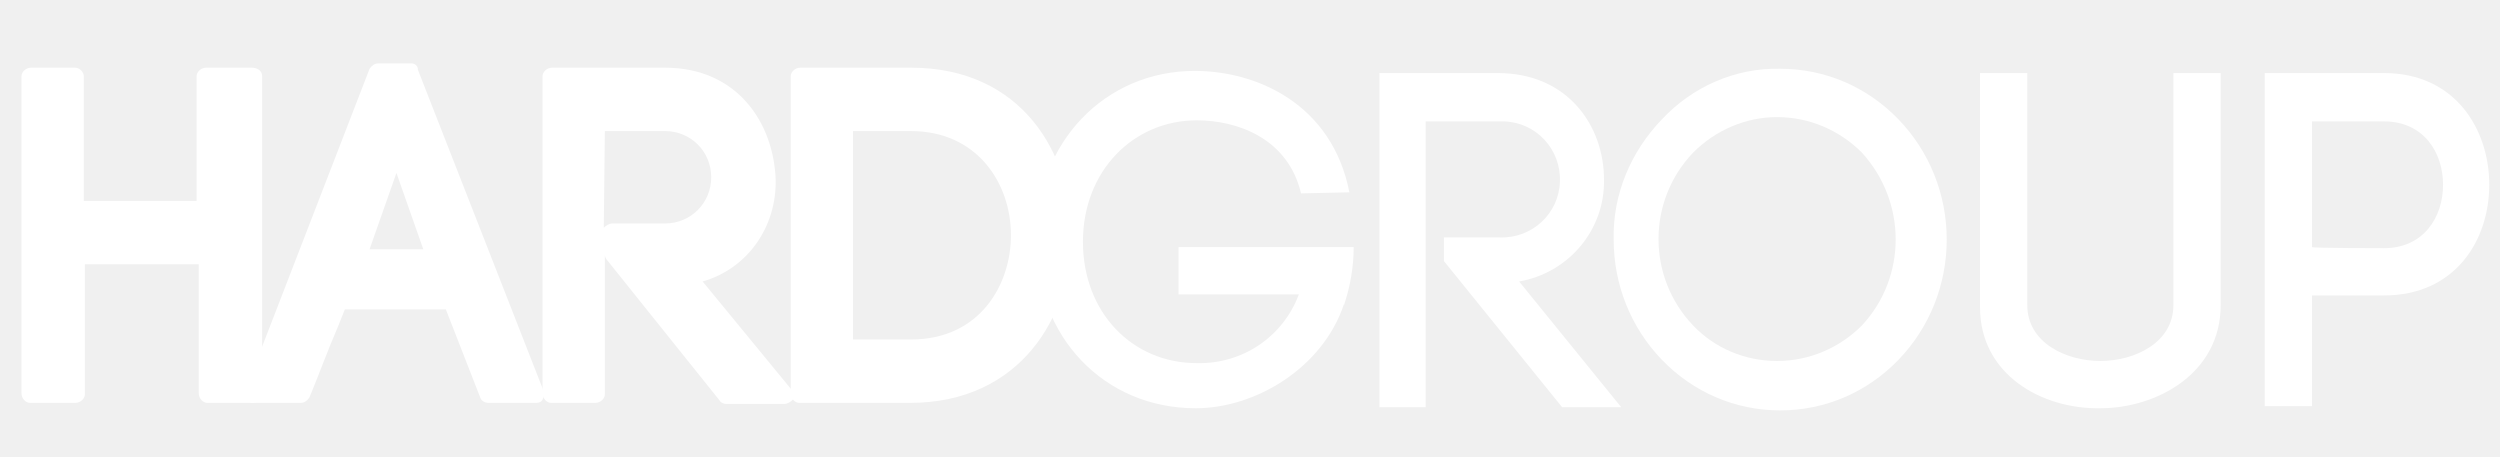
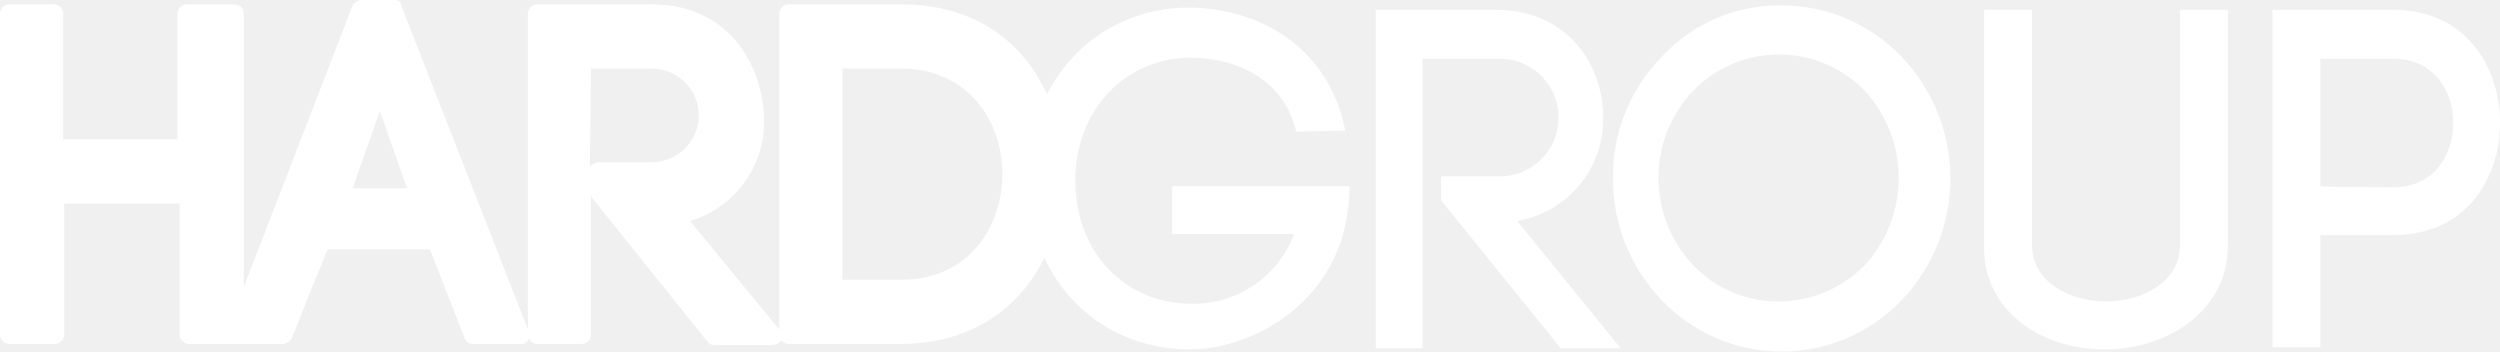
- <svg xmlns="http://www.w3.org/2000/svg" version="1.1" id="Livello_1" x="0px" y="0px" viewBox="0 0 232.7 42.5" style="enable-background:new 0 0 232.7 42.5;" xml:space="preserve">
-   <style type="text/css">
- 	.st0{fill:#FFFFFF;}
- </style>
-   <path class="st0" d="M19.3,37c-0.2,0-0.4-0.2-0.4-0.4V24.1H7.5v12.4c0,0.2-0.2,0.4-0.4,0.4H2.9c-0.2,0-0.4-0.2-0.4-0.4V7.1  c0-0.2,0.2-0.4,0.4-0.4h4.2c0.2,0,0.4,0.2,0.4,0.4v12.1h11.4V7.1c0-0.2,0.2-0.4,0.4-0.4h4.2c0.2,0,0.4,0.2,0.4,0.4v29.5  c0,0.2-0.2,0.4-0.4,0.4C23.5,37,19.3,37,19.3,37z" />
-   <path class="st0" d="M23.4,7.1v29.5h-4.2V23.7H7v12.8H2.8V7.1H7v12.5h12.2V7.1H23.4 M23.4,6.3h-4.2c-0.5,0-0.9,0.4-0.9,0.8v11.6H7.8  V7.1c0-0.4-0.4-0.8-0.8-0.8H2.9C2.4,6.3,2,6.7,2,7.1v29.5c0,0.5,0.4,0.9,0.8,0.9H7c0.5,0,0.9-0.4,0.9-0.8V24.6h10.6v12  c0,0.5,0.4,0.9,0.8,0.9h4.2c0.5,0,0.9-0.4,0.9-0.8V7.1C24.4,6.6,24,6.3,23.4,6.3z" />
-   <path class="st0" d="M45.5,37.1c-0.2,0-0.3-0.1-0.3-0.2l-3.3-8.5H32l-0.8,1.7c-1,2.3-1.9,4.8-2.7,6.7c-0.1,0.1-0.3,0.2-0.4,0.2h-4.5  c-0.1,0-0.2-0.1-0.3-0.2s-0.1-0.2,0-0.3L34.9,6.6c0.1-0.1,0.2-0.2,0.3-0.2h3.1c0.2,0,0.3,0.1,0.3,0.2l11.6,29.9v0.3  C50.1,36.9,50,37,49.9,37L45.5,37.1L45.5,37.1L45.5,37.1z M39.9,23.5l-3-8.7l-3,8.7H39.9z" />
-   <path class="st0" d="M38.3,6.8l11.6,29.9h-4.4L42.1,28H31.7c-1.1,2.7-2.6,6.3-3.6,8.7h-4.5L35.2,6.8H38.3 M33.3,23.9h7.2l-3.6-10.4  L33.3,23.9 M38.3,5.9h-3.1c-0.3,0-0.6,0.2-0.8,0.5l-11.6,30c-0.1,0.3-0.1,0.6,0.1,0.8s0.4,0.3,0.6,0.3H28c0.3,0,0.6-0.2,0.8-0.5  c0.8-1.9,1.7-4.4,2.7-6.7l0.6-1.5h9.4l3.2,8.2c0.1,0.3,0.4,0.5,0.8,0.5h4.4c0.3,0,0.5-0.1,0.6-0.3s0.2-0.5,0.1-0.8L38.9,6.5  C38.9,6.1,38.6,5.9,38.3,5.9z M34.4,23.2l2.5-7.1l2.5,7.1H34.4z" />
-   <path class="st0" d="M67.6,37.1c-0.1,0-0.2-0.1-0.3-0.1L56.7,24c-0.1-0.1-0.1-0.1-0.1-0.2v-1.9c0-0.1-0.1-0.1-0.1-0.2  c0-0.2,0.2-0.4,0.4-0.4h4.9c2.6,0,4.7-2.1,4.7-4.7s-2.1-4.7-4.7-4.7h-6v24.9c0,0.2-0.2,0.4-0.4,0.4h-4c-0.2,0-0.4-0.2-0.4-0.4V7.1  c0-0.2,0.2-0.4,0.4-0.4H62c6.5,0,9.8,5,9.8,9.8c0.1,4.4-2.8,8.3-7.1,9.3l8.7,10.5c0.1,0.1,0.1,0.3,0,0.4s-0.2,0.2-0.3,0.2h-5.4  L67.6,37.1L67.6,37.1z" />
-   <path class="st0" d="M61.9,7.1c6.3,0,9.4,4.7,9.4,9.4c0.1,4.4-3,8.3-7.4,9l9.2,11.1h-5.4l-10.6-13v-2.1h4.7c2.7,0.1,5-1.9,5.2-4.6  v-0.5c0.1-2.8-2.1-5.1-4.8-5.2h-0.3h-6.5v25.3h-4.1V7.1H61.9 M61.9,6.3H51.4c-0.5,0-0.9,0.4-0.9,0.8v29.5c0,0.5,0.4,0.9,0.8,0.9h4.1  c0.5,0,0.9-0.4,0.9-0.8V22v1.7c0,0.2,0.1,0.4,0.2,0.5L67,37.3c0.1,0.2,0.4,0.3,0.6,0.3H73c0.3,0,0.6-0.2,0.8-0.4  c0.1-0.3,0.1-0.6-0.1-0.9l-8.3-10.1c4.2-1.2,6.9-5.1,6.8-9.5C72,11.4,68.6,6.3,61.9,6.3z M56.3,12.2h5.6c2.4,0,4.3,1.9,4.3,4.3  s-1.9,4.3-4.3,4.3H57c-0.3,0-0.6,0.2-0.8,0.4L56.3,12.2L56.3,12.2z" />
-   <path class="st0" d="M74.5,37c-0.2,0-0.4-0.2-0.4-0.4V7.1c0-0.2,0.2-0.4,0.4-0.4h10.3c10,0,14.5,7.9,14.5,15.2S94.8,37,84.8,37  C84.8,37,74.5,37,74.5,37z M84.8,32c6.7,0,9.7-5.3,9.7-10.1c0-5.1-3.3-10.1-9.7-10.1h-5.7V32H84.8z" />
-   <path class="st0" d="M84.8,7.1c9.5,0,14.2,7.3,14.2,14.8s-4.7,14.7-14.2,14.7H74.5V7.1H84.8 M78.7,32.4h6.1  c6.7,0,10.1-5.2,10.1-10.6c0-5.2-3.4-10.5-10.1-10.5h-6.1V32.4 M84.8,6.3H74.5c-0.5,0-0.9,0.4-0.9,0.8v29.5c0,0.5,0.4,0.9,0.8,0.9  h10.3c10.3,0,15-8.1,15-15.5C99.8,14.3,95.1,6.3,84.8,6.3L84.8,6.3z M79.4,12.2h5.4c6.1,0,9.3,4.8,9.3,9.7c0,4.6-2.9,9.7-9.3,9.7  h-5.4V12.2z" />
-   <path class="st0" d="M121.1,18c-1.2-5.1-5.9-6.8-9.7-6.8c-5.9,0-10.6,4.7-10.6,11.3s4.6,11.3,10.6,11.3c4.2,0.1,8-2.4,9.5-6.4h-11.2  V23H126c0,1.8-0.3,3.6-0.9,5.4v-0.1c-2,6-8.3,9.7-13.8,9.7c-8.5,0-14.9-6.6-14.9-15.7s6.5-15.7,14.8-15.7c5.8,0,12.8,3.1,14.4,11.3  C125.7,17.9,121.1,18,121.1,18z" />
-   <path class="st0" d="M134.4,22.1h5.2c3,0.1,5.5-2.2,5.6-5.2s-2.2-5.5-5.2-5.6h-0.5h-6.8v26.6h-4.3V6.8h11c6.6,0,9.9,5,9.9,9.9  c0.1,4.7-3.3,8.7-7.9,9.5l9.5,11.7h-5.5l-11-13.6L134.4,22.1L134.4,22.1z" />
-   <path class="st0" d="M154.7,11.1c2.8-3,6.8-4.8,11-4.7c4.2,0,8.1,1.7,11,4.7s4.5,7,4.5,11.2s-1.6,8.2-4.5,11.2s-6.8,4.7-11,4.7  s-8.1-1.7-11-4.7s-4.5-7-4.5-11.2C150.1,18.1,151.8,14.1,154.7,11.1z M173.3,14.2c-2.1-2.1-4.9-3.3-7.9-3.3c-2.9,0-5.7,1.2-7.8,3.3  c-4.3,4.5-4.3,11.6,0,16.1c2,2.1,4.8,3.3,7.8,3.3s5.8-1.2,7.9-3.3C177.5,25.8,177.5,18.8,173.3,14.2z" />
-   <path class="st0" d="M184.3,28.6V6.8h4.4v21.6c0,3.5,3.6,5.2,6.8,5.2s6.8-1.7,6.8-5.2V6.8h4.4v21.6c0,6.4-6,9.6-11.2,9.6  C190.1,38.1,184.3,34.9,184.3,28.6L184.3,28.6z" />
-   <path class="st0" d="M221.9,6.8c6.6,0,9.8,5.2,9.8,10.4s-3.2,10.3-9.8,10.3h-6.7v10.3h-4.4v-31H221.9z M221.9,23.1  c3.7,0,5.5-2.9,5.5-5.9s-1.8-5.9-5.5-5.9h-6.7V23C215.3,23.1,221.9,23.1,221.9,23.1z" />
+ <svg xmlns="http://www.w3.org/2000/svg" viewBox="0 0 229.7 32.3">
+   <defs>
+     <style>.a{fill:#fff;}</style>
+   </defs>
+   <path class="a" d="M19.3,37a.43.43,0,0,1-.4-.4V24.1H7.5V36.5a.43.43,0,0,1-.4.4H2.9a.43.43,0,0,1-.4-.4V7.1a.43.43,0,0,1,.4-.4H7.1a.43.43,0,0,1,.4.4V19.2H18.9V7.1a.43.43,0,0,1,.4-.4h4.2a.43.43,0,0,1,.4.4V36.6a.43.43,0,0,1-.4.4Z" transform="translate(-2 -5.9)" />
+   <path class="a" d="M23.4,7.1V36.6H19.2V23.7H7V36.5H2.8V7.1H7V19.6H19.2V7.1h4.2m0-.8H19.2a.88.88,0,0,0-.9.8V18.7H7.8V7.1A.86.86,0,0,0,7,6.3H2.9a.88.88,0,0,0-.9.8V36.6a.88.88,0,0,0,.8.9H7a.88.88,0,0,0,.9-.8V24.6H18.5v12a.88.88,0,0,0,.8.9h4.2a.88.88,0,0,0,.9-.8V7.1C24.4,6.6,24,6.3,23.4,6.3Z" transform="translate(-2 -5.9)" />
+   <path class="a" d="M45.5,37.1c-.2,0-.3-.1-.3-.2l-3.3-8.5H32l-.8,1.7c-1,2.3-1.9,4.8-2.7,6.7a.76.76,0,0,1-.4.2H23.6c-.1,0-.2-.1-.3-.2a.19.19,0,0,1,0-.3L34.9,6.6c.1-.1.2-.2.3-.2h3.1c.2,0,.3.1.3.2L50.2,36.5v.3c-.1.1-.2.2-.3.2l-4.4.1ZM39.9,23.5l-3-8.7-3,8.7Z" transform="translate(-2 -5.9)" />
+   <path class="a" d="M38.3,6.8,49.9,36.7H45.5L42.1,28H31.7c-1.1,2.7-2.6,6.3-3.6,8.7H23.6L35.2,6.8h3.1m-5,17.1h7.2L36.9,13.5,33.3,23.9m5-18H35.2a1,1,0,0,0-.8.5l-11.6,30a.75.75,0,0,0,.1.8.86.86,0,0,0,.6.3H28a1,1,0,0,0,.8-.5c.8-1.9,1.7-4.4,2.7-6.7l.6-1.5h9.4L44.7,37a.79.79,0,0,0,.8.5h4.4a.6.6,0,0,0,.6-.3,1.06,1.06,0,0,0,.1-.8L38.9,6.5A.58.58,0,0,0,38.3,5.9ZM34.4,23.2l2.5-7.1,2.5,7.1Z" transform="translate(-2 -5.9)" />
+   <path class="a" d="M67.6,37.1c-.1,0-.2-.1-.3-.1L56.7,24c-.1-.1-.1-.1-.1-.2V21.9c0-.1-.1-.1-.1-.2a.43.43,0,0,1,.4-.4h4.9a4.7,4.7,0,1,0,0-9.4h-6V36.8a.43.43,0,0,1-.4.4h-4a.43.43,0,0,1-.4-.4V7.1a.43.43,0,0,1,.4-.4H62c6.5,0,9.8,5,9.8,9.8a9.25,9.25,0,0,1-7.1,9.3l8.7,10.5a.3.3,0,0,1,0,.4c-.1.1-.2.2-.3.2H67.7l-.1.2Z" transform="translate(-2 -5.9)" />
+   <path class="a" d="M61.9,7.1c6.3,0,9.4,4.7,9.4,9.4a8.86,8.86,0,0,1-7.4,9l9.2,11.1H67.7l-10.6-13V21.5h4.7A5,5,0,0,0,67,16.9v-.5a5,5,0,0,0-4.8-5.2H55.4V36.5H51.3V7.1H61.9m0-.8H51.4a.88.88,0,0,0-.9.8V36.6a.88.88,0,0,0,.8.9h4.1a.88.88,0,0,0,.9-.8v-13a.76.76,0,0,0,.2.5L67,37.3a.71.71,0,0,0,.6.3H73a1.23,1.23,0,0,0,.8-.4,1,1,0,0,0-.1-.9L65.4,26.2a9.49,9.49,0,0,0,6.8-9.5C72,11.4,68.6,6.3,61.9,6.3Zm-5.6,5.9h5.6a4.3,4.3,0,1,1,0,8.6H57a1.23,1.23,0,0,0-.8.4l.1-9Z" transform="translate(-2 -5.9)" />
+   <path class="a" d="M74.5,37a.43.43,0,0,1-.4-.4V7.1a.43.43,0,0,1,.4-.4H84.8c10,0,14.5,7.9,14.5,15.2S94.8,37,84.8,37Zm10.3-5c6.7,0,9.7-5.3,9.7-10.1,0-5.1-3.3-10.1-9.7-10.1H79.1V32Z" transform="translate(-2 -5.9)" />
+   <path class="a" d="M84.8,7.1C94.3,7.1,99,14.4,99,21.9S94.3,36.6,84.8,36.6H74.5V7.1H84.8M78.7,32.4h6.1c6.7,0,10.1-5.2,10.1-10.6,0-5.2-3.4-10.5-10.1-10.5H78.7V32.4M84.8,6.3H74.5a.88.88,0,0,0-.9.8V36.6a.88.88,0,0,0,.8.9H84.7c10.3,0,15-8.1,15-15.5.1-7.7-4.6-15.7-14.9-15.7Zm-5.4,5.9h5.4c6.1,0,9.3,4.8,9.3,9.7,0,4.6-2.9,9.7-9.3,9.7H79.4Z" transform="translate(-2 -5.9)" />
+   <path class="a" d="M121.1,18c-1.2-5.1-5.9-6.8-9.7-6.8-5.9,0-10.6,4.7-10.6,11.3s4.6,11.3,10.6,11.3a9.83,9.83,0,0,0,9.5-6.4H109.7V23H126a17,17,0,0,1-.9,5.4v-.1c-2,6-8.3,9.7-13.8,9.7-8.5,0-14.9-6.6-14.9-15.7s6.5-15.7,14.8-15.7c5.8,0,12.8,3.1,14.4,11.3Z" transform="translate(-2 -5.9)" />
+   <path class="a" d="M134.4,22.1h5.2a5.4,5.4,0,1,0,.4-10.8h-7.3V37.9h-4.3V6.8h11c6.6,0,9.9,5,9.9,9.9a9.48,9.48,0,0,1-7.9,9.5l9.5,11.7h-5.5l-11-13.6V22.1Z" transform="translate(-2 -5.9)" />
+   <path class="a" d="M154.7,11.1a14.66,14.66,0,0,1,11-4.7,15.2,15.2,0,0,1,11,4.7,16.19,16.19,0,0,1,0,22.4,15.22,15.22,0,0,1-22,0,16.06,16.06,0,0,1-4.5-11.2A15.64,15.64,0,0,1,154.7,11.1Zm18.6,3.1a11,11,0,0,0-15.7,0,11.66,11.66,0,0,0,0,16.1,10.72,10.72,0,0,0,7.8,3.3,11.12,11.12,0,0,0,7.9-3.3A11.86,11.86,0,0,0,173.3,14.2Z" transform="translate(-2 -5.9)" />
+   <path class="a" d="M184.3,28.6V6.8h4.4V28.4c0,3.5,3.6,5.2,6.8,5.2s6.8-1.7,6.8-5.2V6.8h4.4V28.4c0,6.4-6,9.6-11.2,9.6-5.4.1-11.2-3.1-11.2-9.4Z" transform="translate(-2 -5.9)" />
+   <path class="a" d="M221.9,6.8c6.6,0,9.8,5.2,9.8,10.4s-3.2,10.3-9.8,10.3h-6.7V37.8h-4.4V6.8Zm0,16.3c3.7,0,5.5-2.9,5.5-5.9s-1.8-5.9-5.5-5.9h-6.7V23C215.3,23.1,221.9,23.1,221.9,23.1Z" transform="translate(-2 -5.9)" />
</svg>
